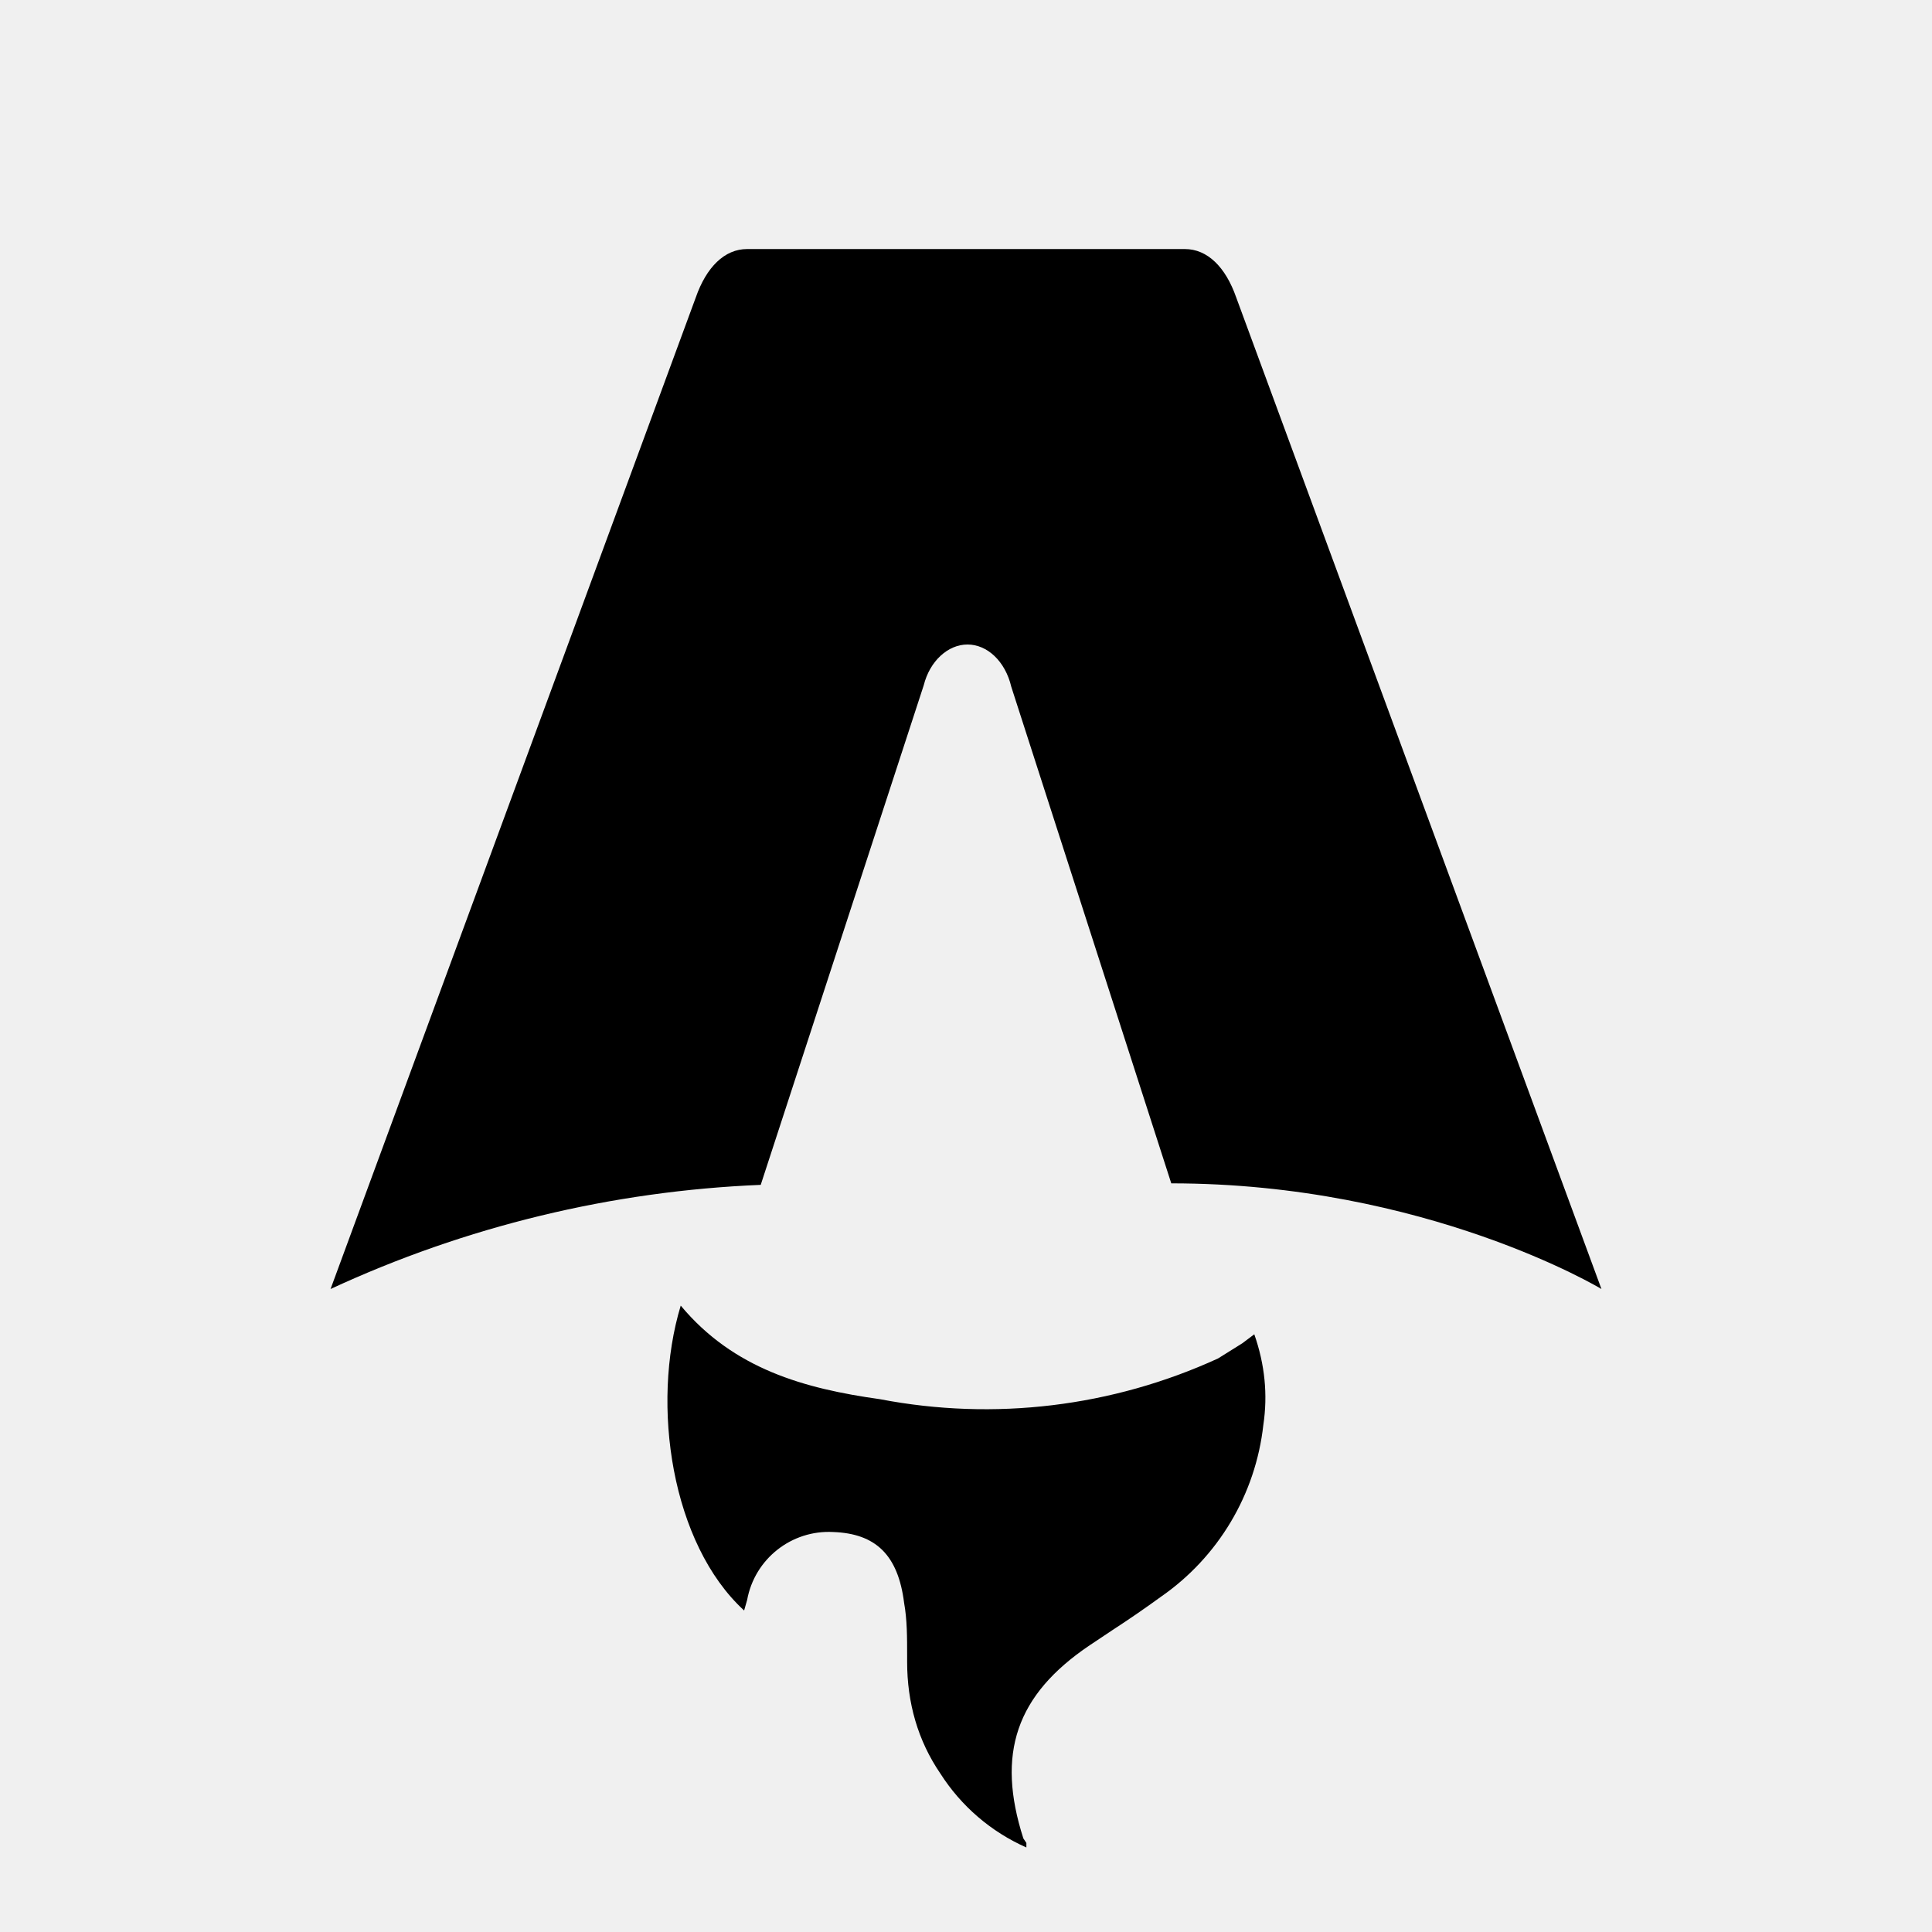
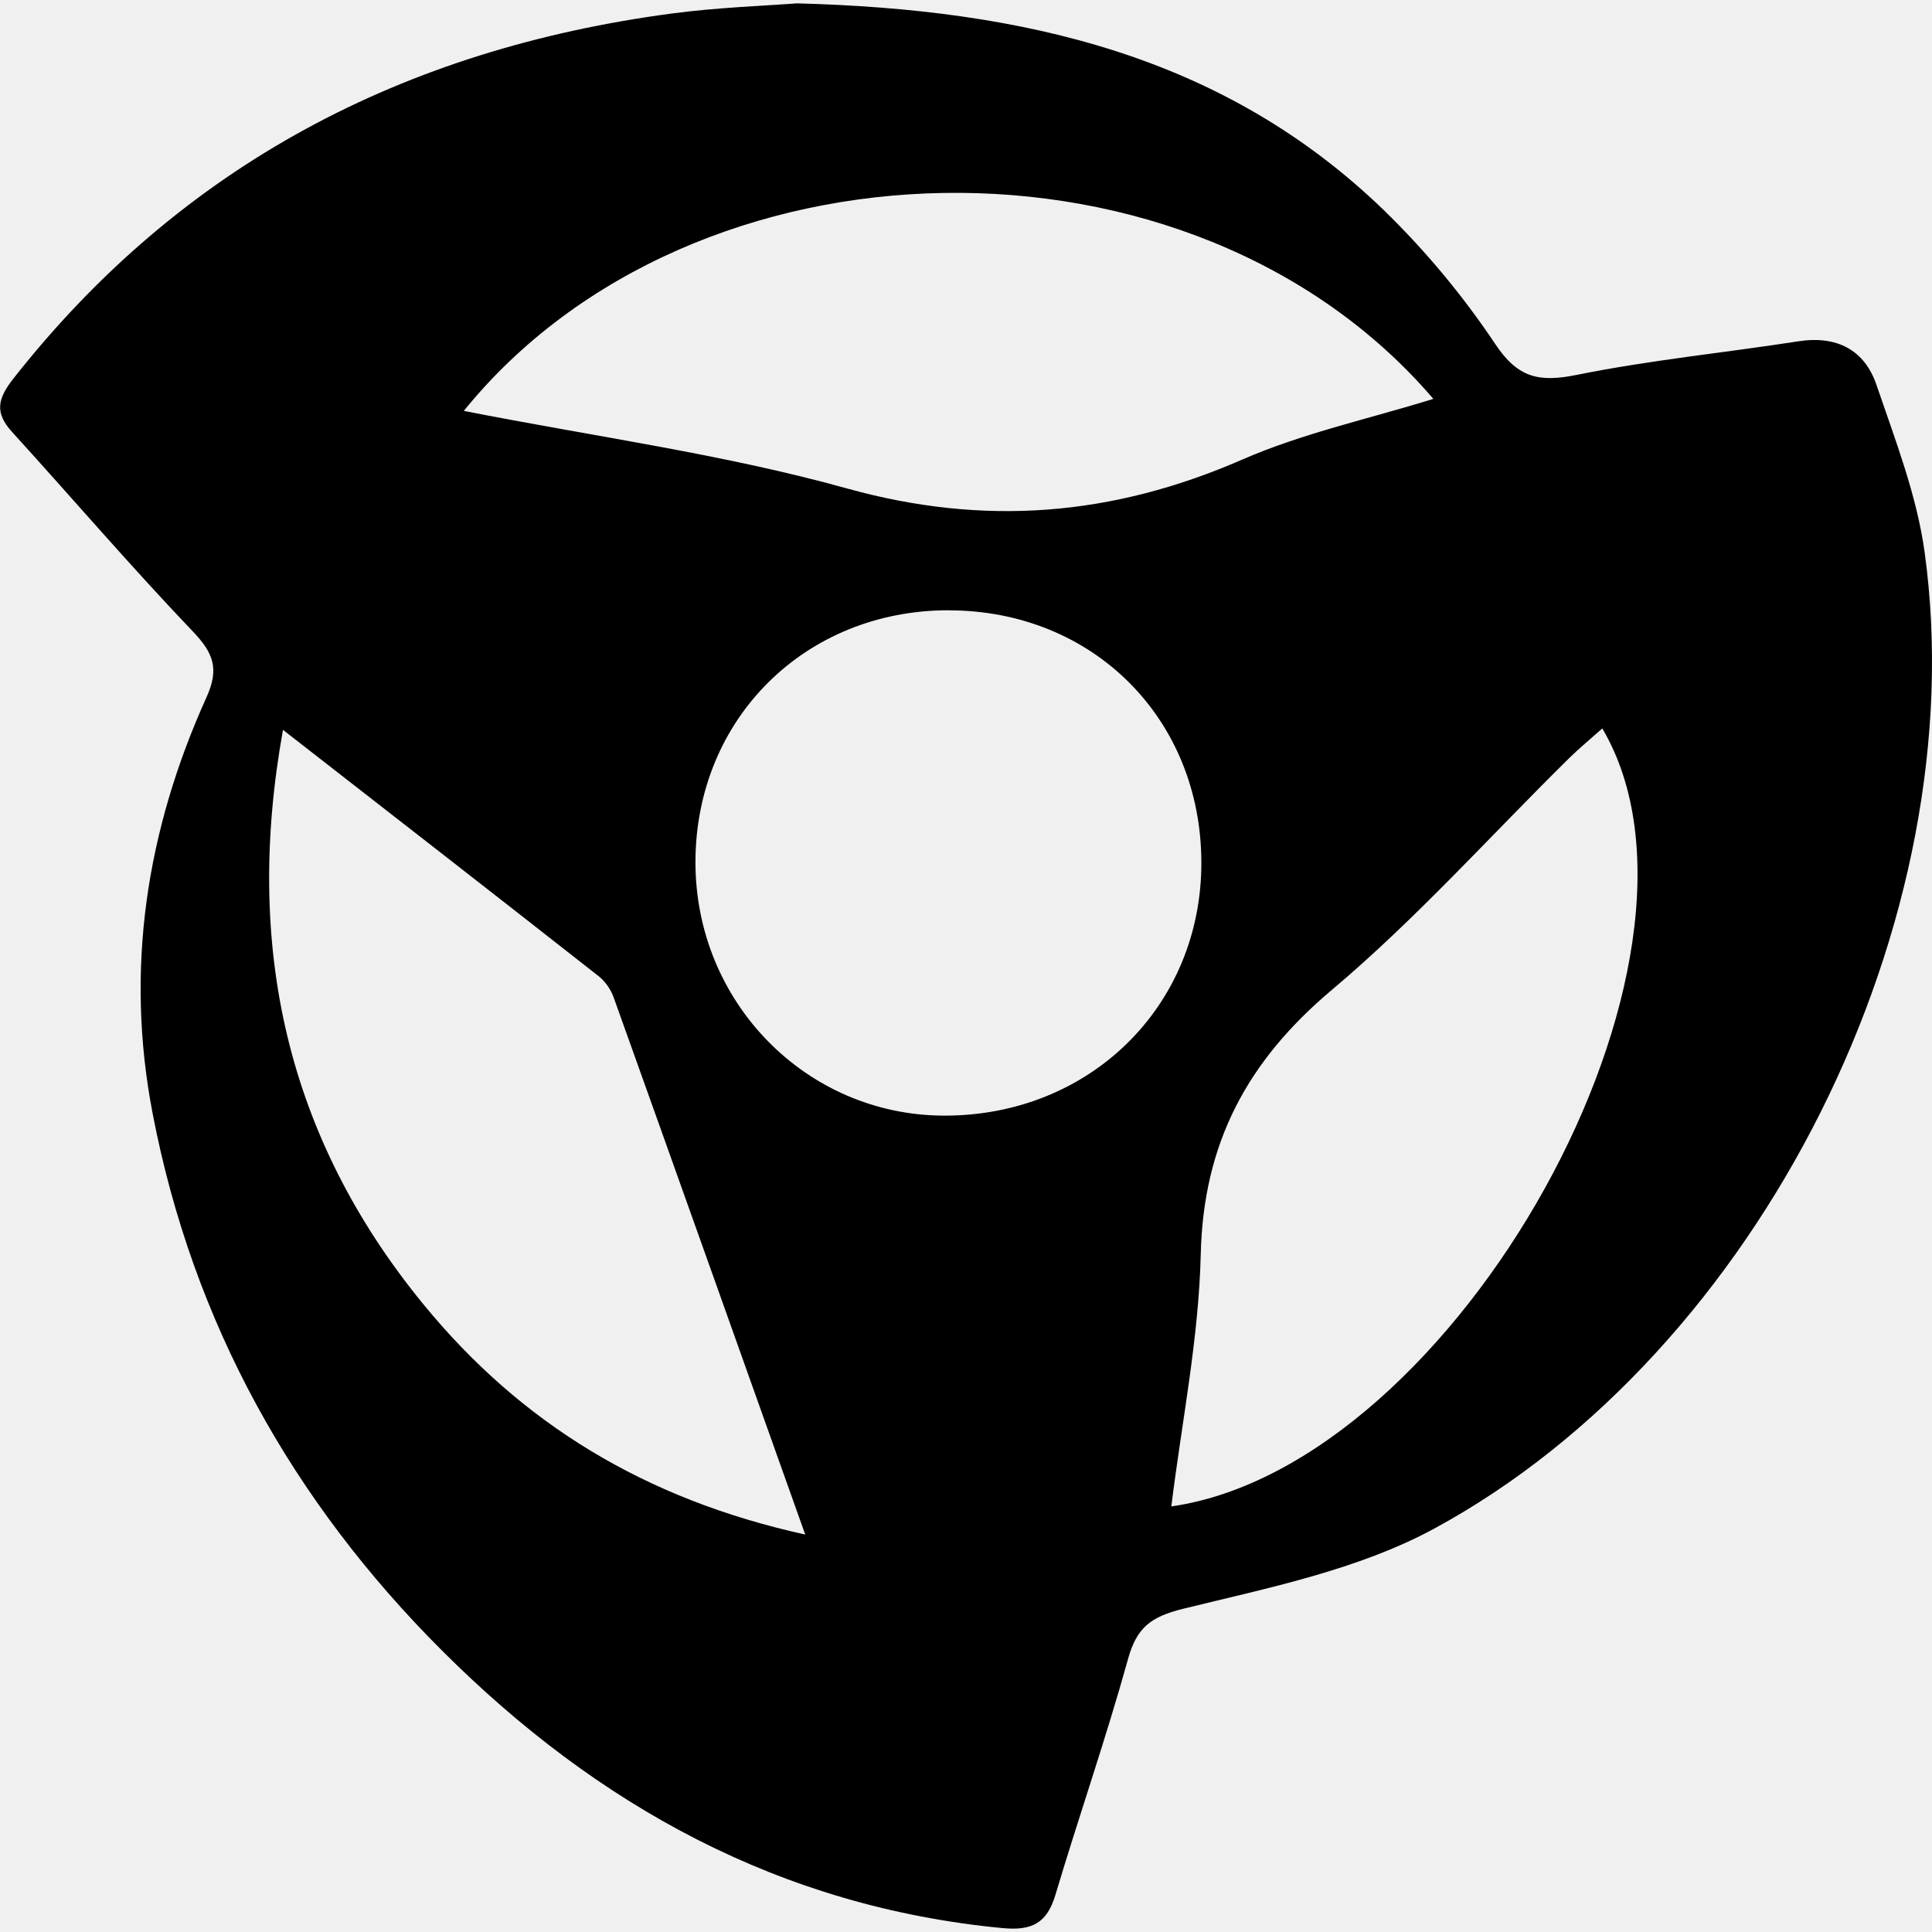
- <svg xmlns="http://www.w3.org/2000/svg" fill="none" viewBox="0 0 128 128">
-   <path d="M50.4 78.5a75.1 75.1 0 0 0-28.5 6.9l24.2-65.7c.7-2 1.9-3.2 3.4-3.2h29c1.5 0 2.7 1.2 3.4 3.2l24.2 65.7s-11.6-7-28.5-7L67 45.5c-.4-1.7-1.6-2.8-2.9-2.8-1.3 0-2.5 1.1-2.9 2.7L50.4 78.5Zm-1.1 28.2Zm-4.2-20.2c-2 6.6-.6 15.8 4.2 20.2a17.5 17.5 0 0 1 .2-.7 5.5 5.5 0 0 1 5.7-4.5c2.8.1 4.3 1.5 4.7 4.7.2 1.1.2 2.3.2 3.5v.4c0 2.7.7 5.2 2.2 7.4a13 13 0 0 0 5.7 4.9v-.3l-.2-.3c-1.8-5.6-.5-9.5 4.4-12.8l1.5-1a73 73 0 0 0 3.2-2.2 16 16 0 0 0 6.8-11.4c.3-2 .1-4-.6-6l-.8.6-1.6 1a37 37 0 0 1-22.4 2.7c-5-.7-9.7-2-13.2-6.2Z" />
+ <svg xmlns="http://www.w3.org/2000/svg" viewBox="0 0 284.97 283.98" width="1em" height="1em">
+   <path d="M117.54 0c33.57.88 63.03 7.75 86.57 30.5a122.6 122.6 0 0 1 16.48 19.81c3.34 4.99 6.49 5.6 11.98 4.49 10.78-2.18 21.79-3.26 32.67-4.95 5.65-.88 9.77 1.23 11.54 6.43 2.76 8.09 5.94 16.26 7.1 24.65 7.47 54.23-24.19 117.97-72.38 144.07-11.18 6.05-24.37 8.7-36.91 11.78-4.89 1.2-6.93 2.8-8.22 7.48-3.24 11.67-7.23 23.14-10.7 34.75-1.25 4.17-3.47 5.3-7.78 4.89-32.79-3.12-59.78-18.06-82.64-40.88-22.11-22.07-36.81-48.4-42.74-79.29-4.1-21.32-.91-41.78 7.95-61.38 1.9-4.19 1.03-6.52-2.01-9.7-9.14-9.57-17.76-19.64-26.67-29.43-2.6-2.86-2.15-4.9.23-7.92C26.85 23.75 59.7 6.74 99.07 1.5 105.85.6 112.71.37 117.54 0ZM68.41 60.11c19.47 3.83 38.32 6.38 56.48 11.43 20.35 5.67 39.26 4.08 58.37-4.26 8.92-3.89 18.62-5.98 28.16-8.94-35.74-41.7-109.26-39.89-143.01 1.77Zm71.58 29.41c-21.2-.04-37.36 15.98-37.41 37.08-.05 20.67 16.27 37.37 36.59 37.46 21.54.09 38.06-16.13 38.03-37.33-.03-21.23-15.97-37.17-37.22-37.2Zm-98.25 17.64c-5.77 31.98.56 60.1 20.68 84.69 14.37 17.57 32.69 28.79 56.35 34-9.77-27.42-18.93-53.19-28.15-78.93a7.44 7.44 0 0 0-2.12-3.27c-15.23-11.96-30.52-23.85-46.76-36.49ZM172.77 221.7c42.02-6 83.63-80.73 63.57-114.75-1.67 1.49-3.34 2.86-4.88 4.37-11.63 11.46-22.58 23.73-35.03 34.21-12.47 10.5-18.94 22.59-19.32 38.99-.29 12.41-2.81 24.77-4.34 37.18Z" />
  <style>
        path { fill: #000; }
        @media (prefers-color-scheme: dark) {
            path { fill: #FFF; }
        }
    </style>
</svg>
